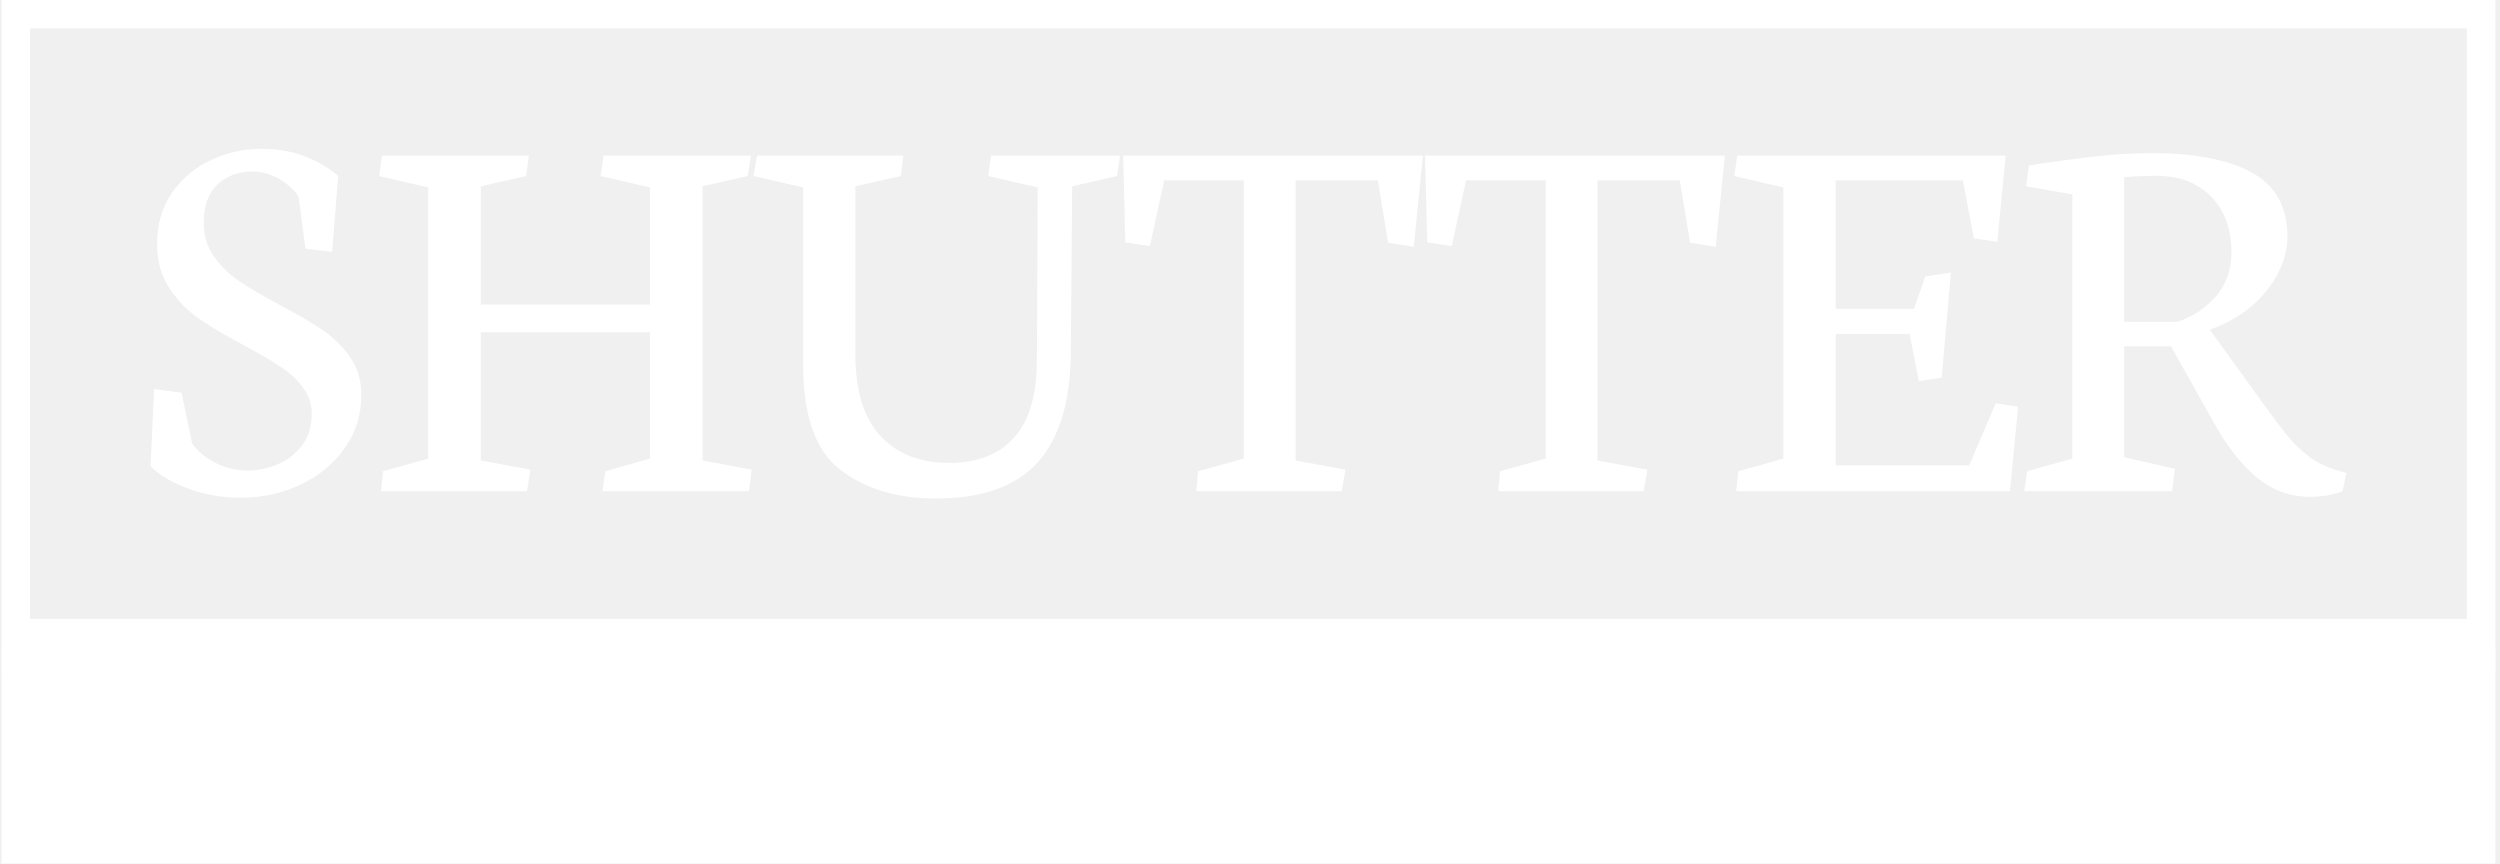
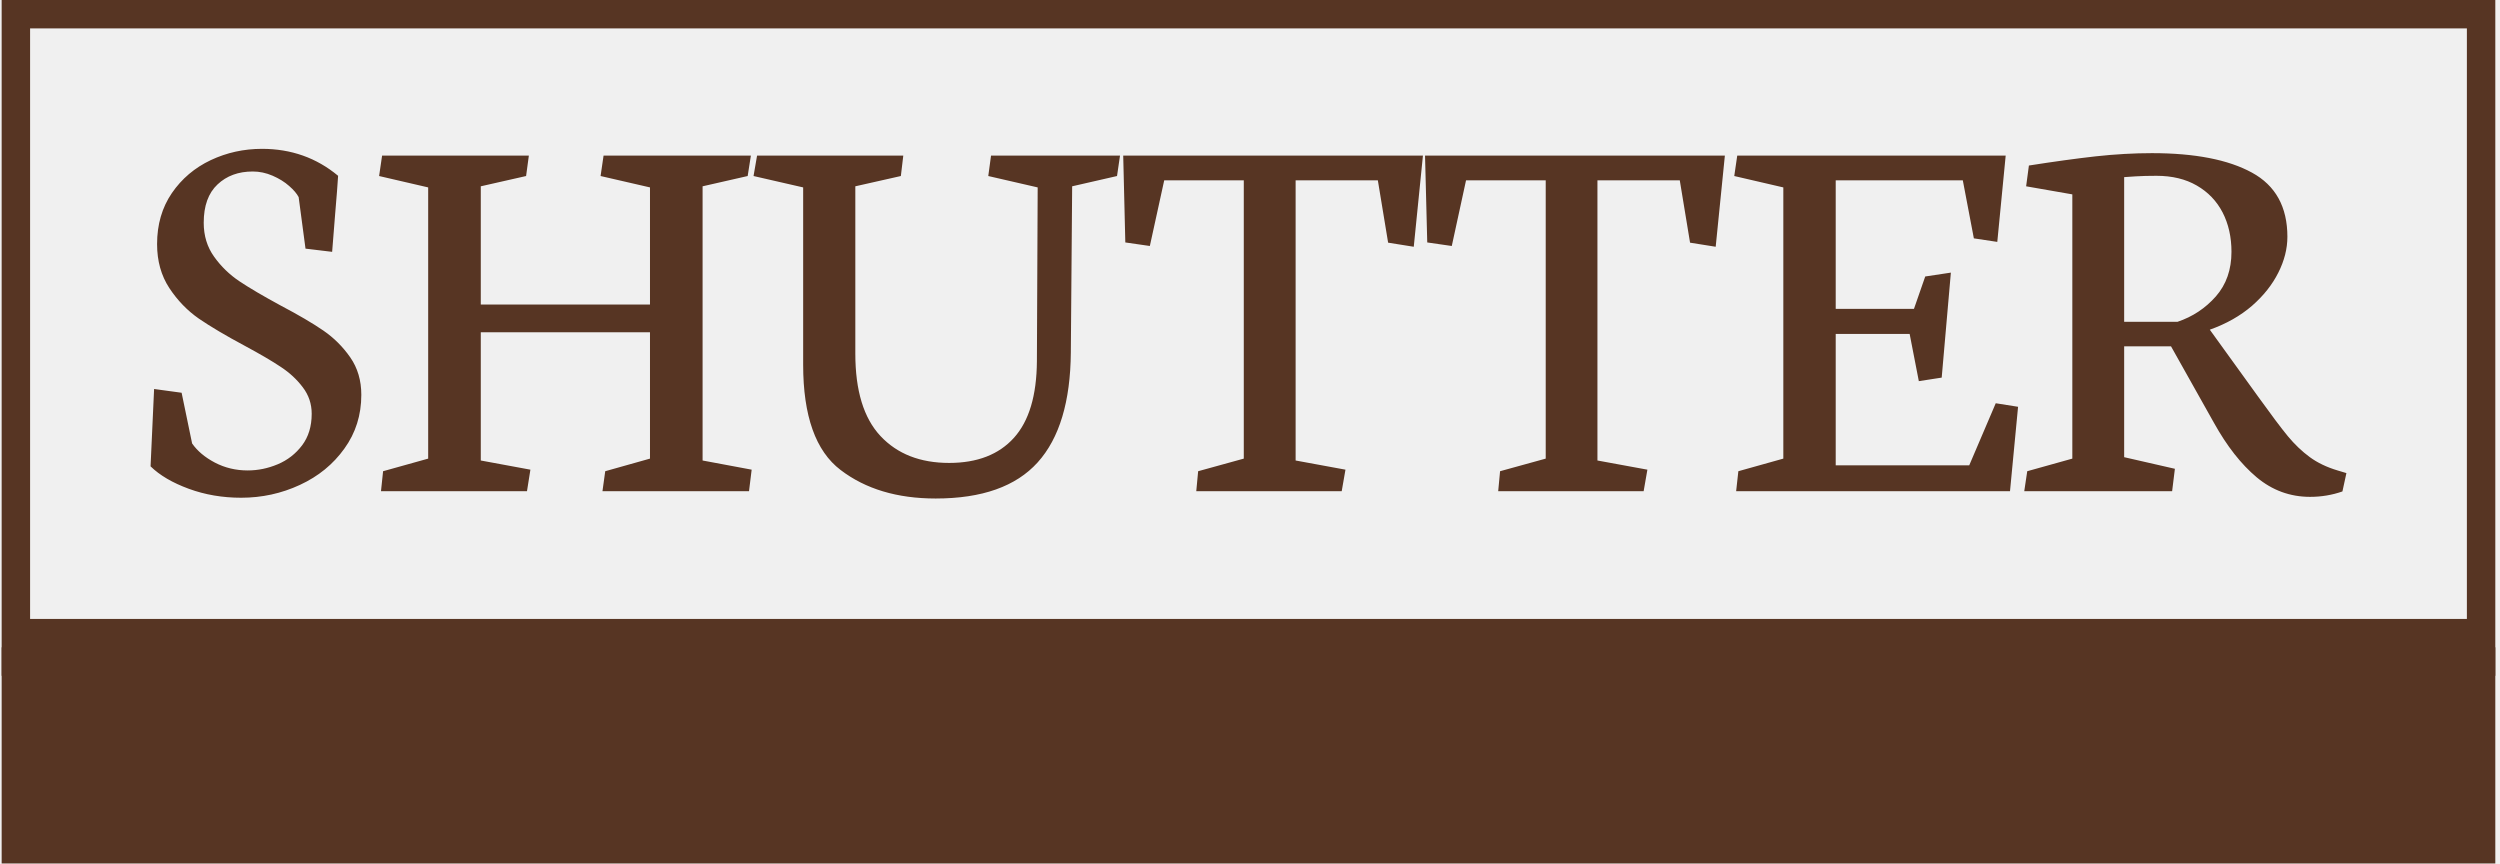
<svg xmlns="http://www.w3.org/2000/svg" version="1.1" width="2000" height="691" viewBox="0 0 2000 691">
  <g transform="matrix(1,0,0,1,-1.212121,-0.120347)">
    <svg viewBox="0 0 396 137" data-background-color="#89939e" preserveAspectRatio="xMidYMid meet" height="691" width="2000">
      <g id="tight-bounds" transform="matrix(1,0,0,1,0.24,0.0238604)">
        <svg viewBox="0 0 395.52 136.952" height="136.952" width="395.52">
          <g>
            <svg viewBox="0 0 395.52 136.952" height="136.952" width="395.52">
              <g>
                <svg viewBox="0 0 395.52 136.952" height="136.952" width="395.52">
                  <g id="textblocktransform">
                    <svg viewBox="0 0 395.52 136.952" height="136.952" width="395.52" id="textblock">
                      <g>
-                         <rect width="395.52" height="102.677" fill="none" stroke-width="9.018" stroke="#ffffff" data-fill-palette-color="none" data-stroke-palette-color="tertiary" />
-                         <rect width="395.52" height="34.275" y="102.677" fill="#ffffff" data-fill-palette-color="tertiary" />
+                         <rect width="395.52" height="102.677" fill="none" stroke-width="9.018" stroke="#573523" data-fill-palette-color="none" data-stroke-palette-color="tertiary" />
+                         <rect width="395.52" height="34.275" y="102.677" fill="#573523" data-fill-palette-color="tertiary" />
                      </g>
                      <g>
                        <svg viewBox="0 0 395.52 102.677" height="102.677" width="395.52">
                          <g transform="matrix(1,0,0,1,23.6076,23.6076)">
-                             <svg width="348.305" viewBox="1.61 -30.98 198.69 31.64" height="55.462" data-palette-color="#ffffff">
-                               <path d="M9.81 0.59Q12.62 0.59 15.12-0.57 17.63-1.73 19.15-3.86 20.68-5.98 20.68-8.72L20.68-8.72Q20.68-10.67 19.68-12.11 18.68-13.55 17.24-14.54 15.8-15.53 13.35-16.82L13.35-16.82Q11.01-18.09 9.66-18.99 8.3-19.9 7.36-21.22 6.42-22.53 6.42-24.29L6.42-24.29Q6.42-26.59 7.67-27.76 8.91-28.93 10.86-28.93L10.86-28.93Q11.77-28.93 12.65-28.55 13.53-28.17 14.15-27.62 14.77-27.08 15.01-26.61L15.01-26.61 15.63-21.95 18.04-21.66Q18.12-22.71 18.31-25.05 18.51-27.39 18.58-28.54L18.58-28.54Q15.65-30.98 11.69-30.98L11.69-30.98Q9.23-30.98 7.06-29.96 4.88-28.93 3.54-26.98 2.2-25.02 2.2-22.36L2.2-22.36Q2.2-20.07 3.31-18.38 4.42-16.7 5.99-15.61 7.57-14.53 10.13-13.16L10.13-13.16Q12.21-12.04 13.39-11.25 14.58-10.47 15.38-9.41 16.19-8.35 16.19-7.01L16.19-7.01Q16.19-5.3 15.32-4.15 14.45-3 13.12-2.44 11.79-1.88 10.4-1.88L10.4-1.88Q8.79-1.88 7.43-2.59 6.08-3.3 5.37-4.32L5.37-4.32 4.42-8.91 1.93-9.25 1.61-2.25Q2.86-1.03 5.07-0.22 7.28 0.59 9.81 0.59L9.81 0.59ZM22.29-28.52L26.73-27.49 26.73-2.95 22.65-1.81 22.46 0 35.67 0 35.98-1.95 31.49-2.78 31.49-14.38 46.8-14.38 46.8-2.95 42.75-1.81 42.5 0 55.76 0 56-1.95 51.56-2.78 51.56-27.59 55.64-28.52 55.93-30.37 42.6-30.37 42.33-28.52 46.8-27.49 46.8-16.89 31.49-16.89 31.49-27.59 35.59-28.52 35.84-30.37 22.56-30.37 22.29-28.52ZM60.66-27.49L60.66-11.45Q60.66-4.49 64.05-1.92 67.43 0.66 72.65 0.66L72.65 0.66Q78.93 0.66 81.88-2.61 84.83-5.88 84.88-12.57L84.88-12.57 85-27.59 89.06-28.52 89.33-30.37 77.66-30.37 77.41-28.52 81.88-27.49 81.81-11.77Q81.78-7.1 79.73-4.83 77.68-2.56 73.87-2.56L73.87-2.56Q69.94-2.56 67.66-4.99 65.38-7.42 65.38-12.45L65.38-12.45 65.38-27.59 69.5-28.52 69.72-30.37 56.49-30.37 56.17-28.52 60.66-27.49ZM89.62-30.37L89.81-22.51 92.03-22.19 93.33-28.13 100.53-28.13 100.53-2.95 96.4-1.81 96.23 0 109.39 0 109.73-1.95 105.22-2.78 105.22-28.13 112.66-28.13 113.59-22.49 115.91-22.12 116.74-30.37 89.62-30.37ZM116.93-30.37L117.13-22.51 119.35-22.19 120.64-28.13 127.85-28.13 127.85-2.95 123.72-1.81 123.55 0 136.71 0 137.05-1.95 132.53-2.78 132.53-28.13 139.98-28.13 140.91-22.49 143.23-22.12 144.06-30.37 116.93-30.37ZM144.91-28.52L149.35-27.49 149.35-2.95 145.28-1.81 145.08 0 169.86 0 170.59-7.64 168.57-7.96 166.17-2.34 154.09-2.34 154.09-14.23 160.78-14.23 161.61-9.96 163.68-10.28 164.51-19.78 162.19-19.43 161.17-16.5 154.09-16.5 154.09-28.13 165.59-28.13 166.59-22.88 168.71-22.56 169.47-30.37 145.18-30.37 144.91-28.52ZM184.53 0L184.78-2.03 180.19-3.08 180.19-13.11 184.43-13.11 188.32-6.18Q190.07-3.03 192.18-1.26 194.3 0.51 197.01 0.51L197.01 0.51Q198.54 0.51 199.94 0.02L199.94 0.02 200.3-1.64 199.5-1.88Q198.03-2.32 196.98-3.09 195.93-3.86 195-4.98 194.08-6.1 192.34-8.52L192.34-8.52 187.95-14.6 187.95-14.62Q190.17-15.41 191.75-16.77 193.32-18.14 194.14-19.78 194.96-21.41 194.96-23.02L194.96-23.02Q194.96-27.08 191.75-28.83 188.53-30.59 182.7-30.59L182.7-30.59Q180.26-30.59 177.6-30.3 174.94-30 171.57-29.47L171.57-29.47 171.32-27.59 175.5-26.86 175.5-2.95 171.42-1.81 171.15 0 184.53 0ZM180.19-28.42Q180.4-28.44 181.22-28.49 182.04-28.54 183.11-28.54L183.11-28.54Q185.24-28.54 186.76-27.66 188.29-26.78 189.1-25.22 189.9-23.66 189.9-21.66L189.9-21.66Q189.9-19.24 188.49-17.63 187.07-16.02 185.02-15.33L185.02-15.33 180.19-15.33 180.19-28.42Z" opacity="1" transform="matrix(1,0,0,1,0,0)" fill="#ffffff" class="undefined-text-0" data-fill-palette-color="primary" id="text-0" />
+                             <svg width="348.305" viewBox="1.61 -30.98 198.69 31.64" height="55.462" data-palette-color="#573523">
+                               <path d="M9.81 0.59Q12.62 0.59 15.12-0.57 17.63-1.73 19.15-3.86 20.68-5.98 20.68-8.72L20.68-8.72Q20.68-10.67 19.68-12.11 18.68-13.55 17.24-14.54 15.8-15.53 13.35-16.82L13.35-16.82Q11.01-18.09 9.66-18.99 8.3-19.9 7.36-21.22 6.42-22.53 6.42-24.29L6.42-24.29Q6.42-26.59 7.67-27.76 8.91-28.93 10.86-28.93L10.86-28.93Q11.77-28.93 12.65-28.55 13.53-28.17 14.15-27.62 14.77-27.08 15.01-26.61L15.01-26.61 15.63-21.95 18.04-21.66Q18.12-22.71 18.31-25.05 18.51-27.39 18.58-28.54L18.58-28.54Q15.65-30.98 11.69-30.98L11.69-30.98Q9.23-30.98 7.06-29.96 4.88-28.93 3.54-26.98 2.2-25.02 2.2-22.36L2.2-22.36Q2.2-20.07 3.31-18.38 4.42-16.7 5.99-15.61 7.57-14.53 10.13-13.16L10.13-13.16Q12.21-12.04 13.39-11.25 14.58-10.47 15.38-9.41 16.19-8.35 16.19-7.01L16.19-7.01Q16.19-5.3 15.32-4.15 14.45-3 13.12-2.44 11.79-1.88 10.4-1.88L10.4-1.88Q8.79-1.88 7.43-2.59 6.08-3.3 5.37-4.32L5.37-4.32 4.42-8.91 1.93-9.25 1.61-2.25Q2.86-1.03 5.07-0.22 7.28 0.59 9.81 0.59L9.81 0.59ZM22.29-28.52L26.73-27.49 26.73-2.95 22.65-1.81 22.46 0 35.67 0 35.98-1.95 31.49-2.78 31.49-14.38 46.8-14.38 46.8-2.95 42.75-1.81 42.5 0 55.76 0 56-1.95 51.56-2.78 51.56-27.59 55.64-28.52 55.93-30.37 42.6-30.37 42.33-28.52 46.8-27.49 46.8-16.89 31.49-16.89 31.49-27.59 35.59-28.52 35.84-30.37 22.56-30.37 22.29-28.52ZM60.66-27.49L60.66-11.45Q60.66-4.49 64.05-1.92 67.43 0.66 72.65 0.66L72.65 0.66Q78.93 0.66 81.88-2.61 84.83-5.88 84.88-12.57L84.88-12.57 85-27.59 89.06-28.52 89.33-30.37 77.66-30.37 77.41-28.52 81.88-27.49 81.81-11.77Q81.78-7.1 79.73-4.83 77.68-2.56 73.87-2.56L73.87-2.56Q69.94-2.56 67.66-4.99 65.38-7.42 65.38-12.45L65.38-12.45 65.38-27.59 69.5-28.52 69.72-30.37 56.49-30.37 56.17-28.52 60.66-27.49ZM89.62-30.37L89.81-22.51 92.03-22.19 93.33-28.13 100.53-28.13 100.53-2.95 96.4-1.81 96.23 0 109.39 0 109.73-1.95 105.22-2.78 105.22-28.13 112.66-28.13 113.59-22.49 115.91-22.12 116.74-30.37 89.62-30.37ZM116.93-30.37L117.13-22.51 119.35-22.19 120.64-28.13 127.85-28.13 127.85-2.95 123.72-1.81 123.55 0 136.71 0 137.05-1.95 132.53-2.78 132.53-28.13 139.98-28.13 140.91-22.49 143.23-22.12 144.06-30.37 116.93-30.37ZM144.91-28.52L149.35-27.49 149.35-2.95 145.28-1.81 145.08 0 169.86 0 170.59-7.64 168.57-7.96 166.17-2.34 154.09-2.34 154.09-14.23 160.78-14.23 161.61-9.96 163.68-10.28 164.51-19.78 162.19-19.43 161.17-16.5 154.09-16.5 154.09-28.13 165.59-28.13 166.59-22.88 168.71-22.56 169.47-30.37 145.18-30.37 144.91-28.52ZM184.53 0L184.78-2.03 180.19-3.08 180.19-13.11 184.43-13.11 188.32-6.18Q190.07-3.03 192.18-1.26 194.3 0.51 197.01 0.51L197.01 0.51Q198.54 0.51 199.94 0.02L199.94 0.02 200.3-1.64 199.5-1.88Q198.03-2.32 196.98-3.09 195.93-3.86 195-4.98 194.08-6.1 192.34-8.52L192.34-8.52 187.95-14.6 187.95-14.62Q190.17-15.41 191.75-16.77 193.32-18.14 194.14-19.78 194.96-21.41 194.96-23.02L194.96-23.02Q194.96-27.08 191.75-28.83 188.53-30.59 182.7-30.59L182.7-30.59Q180.26-30.59 177.6-30.3 174.94-30 171.57-29.47L171.57-29.47 171.32-27.59 175.5-26.86 175.5-2.95 171.42-1.81 171.15 0 184.53 0ZM180.19-28.42Q180.4-28.44 181.22-28.49 182.04-28.54 183.11-28.54L183.11-28.54Q185.24-28.54 186.76-27.66 188.29-26.78 189.1-25.22 189.9-23.66 189.9-21.66L189.9-21.66Q189.9-19.24 188.49-17.63 187.07-16.02 185.02-15.33L185.02-15.33 180.19-15.33 180.19-28.42Z" opacity="1" transform="matrix(1,0,0,1,0,0)" fill="#573523" class="undefined-text-0" data-fill-palette-color="primary" id="text-0" />
                            </svg>
                          </g>
                        </svg>
                      </g>
                    </svg>
                  </g>
                </svg>
              </g>
            </svg>
          </g>
          <defs />
        </svg>
        <rect width="395.52" height="136.952" fill="none" stroke="none" visibility="hidden" />
      </g>
    </svg>
  </g>
</svg>
